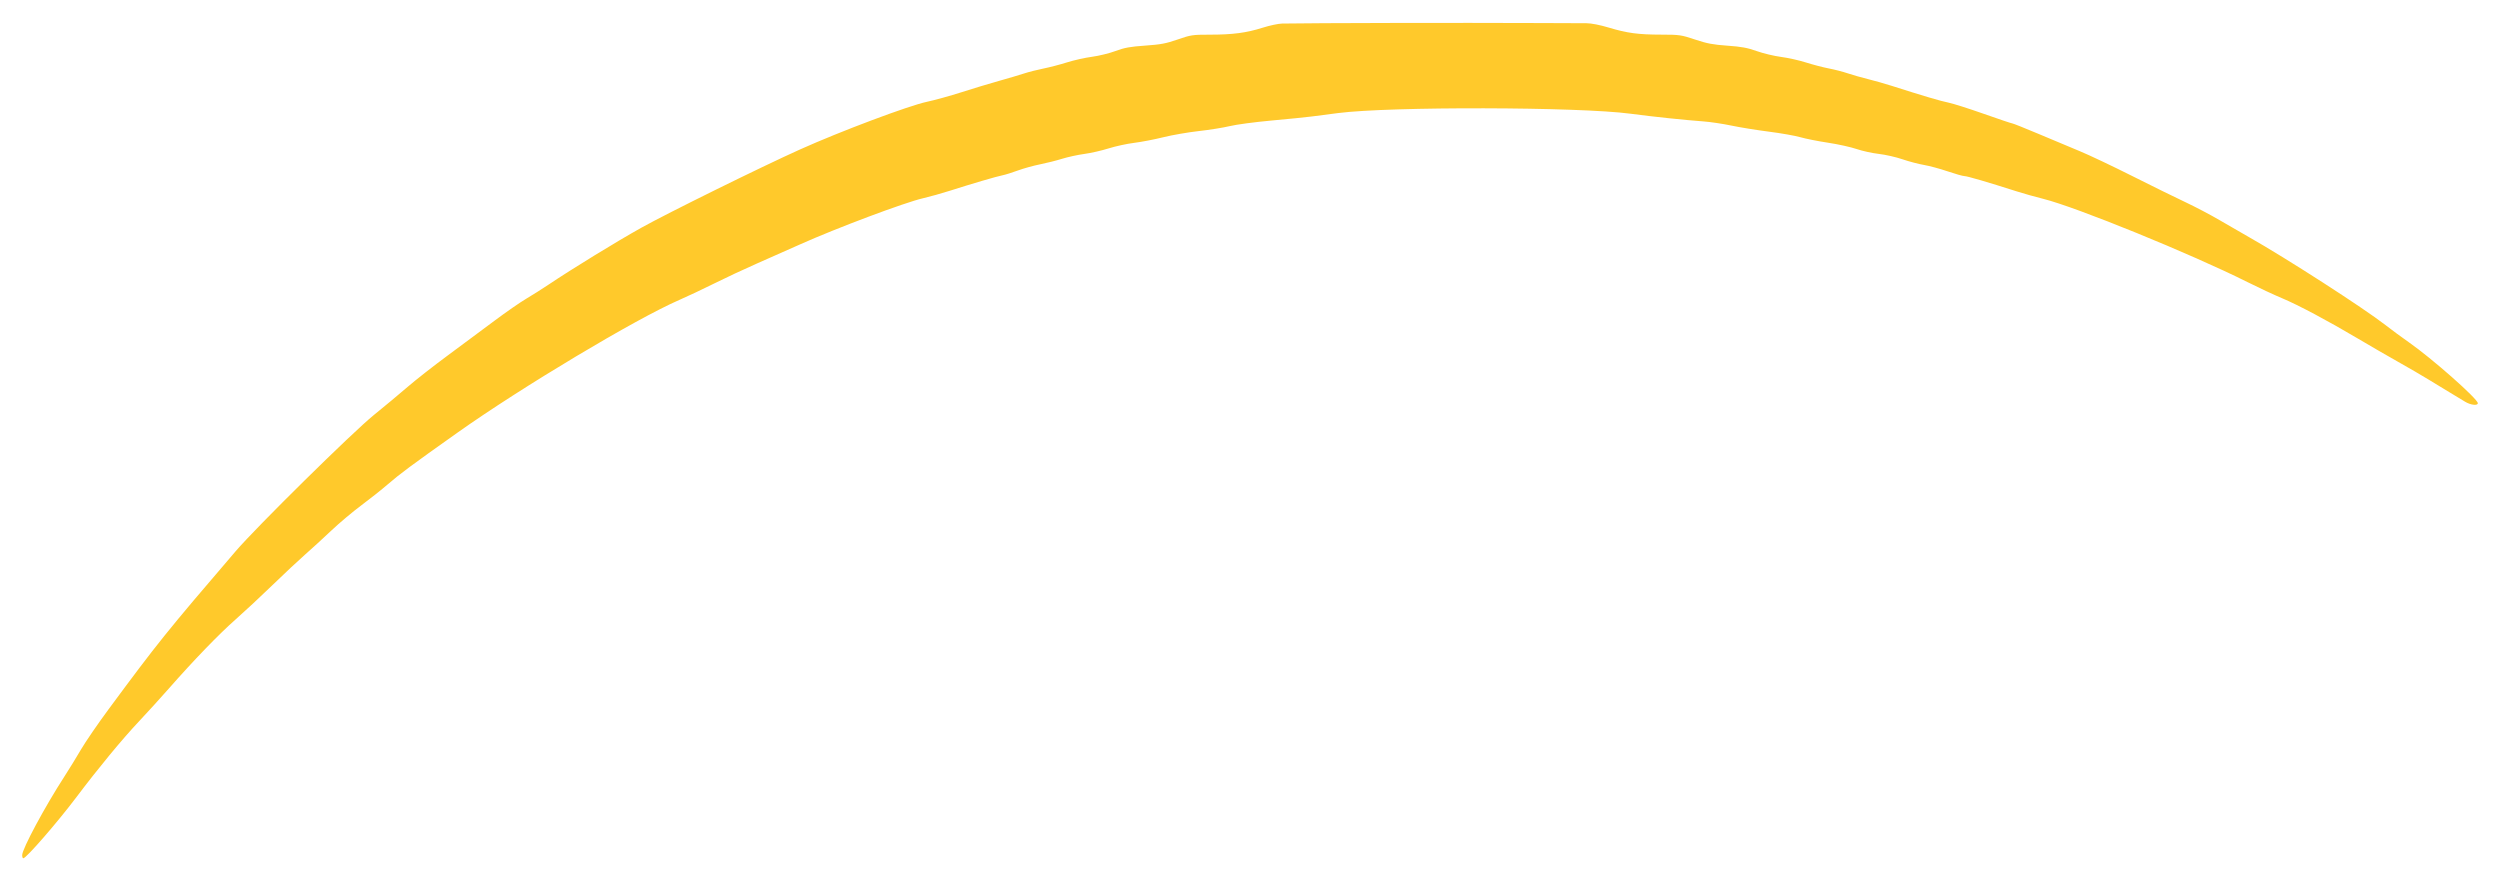
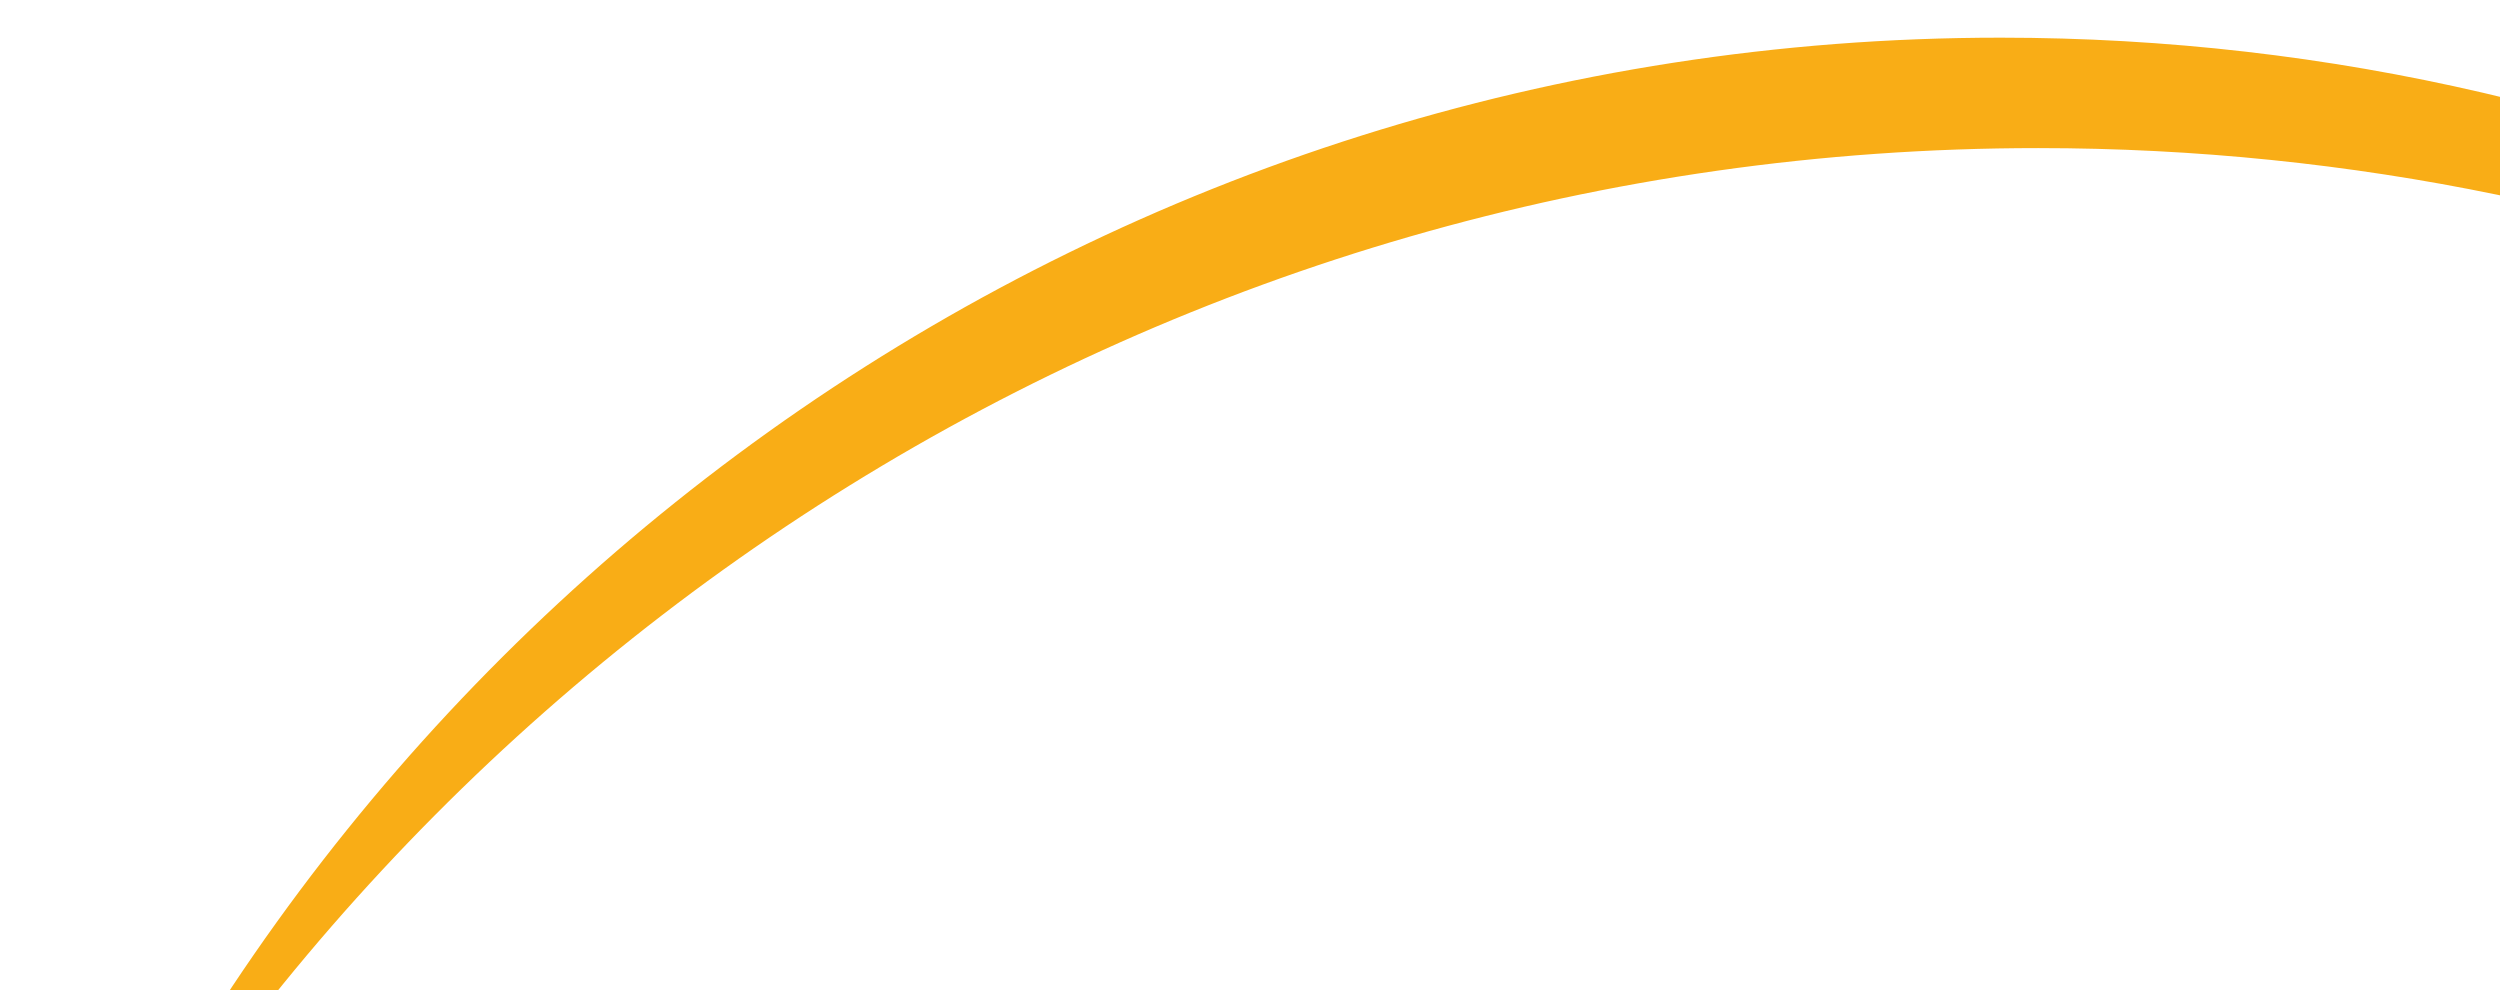
- <svg xmlns="http://www.w3.org/2000/svg" viewBox="99 40 1803 635" role="img" aria-label="Apex Paramedics mark">
-   <path fill="#FFC92B" fill-rule="evenodd" d="M115.00,656.70C115.00,652.23 131.31,621.87 145.46,600.00C148.84,594.77 154.23,586.00 157.44,580.50C160.65,575.00 169.60,561.95 177.33,551.50C212.84,503.46 219.23,495.52 268.96,437.54C283.93,420.09 353.17,351.83 368.50,339.41C376.20,333.18 387.23,323.99 393.00,319.01C398.77,314.02 411.82,303.80 422.00,296.29C432.18,288.79 447.25,277.59 455.50,271.41C463.75,265.23 474.04,258.09 478.36,255.54C482.68,252.99 490.10,248.30 494.86,245.11C511.62,233.86 543.71,214.19 561.50,204.26C580.43,193.69 647.93,160.39 676.00,147.78C705.19,134.66 754.38,116.19 767.49,113.42C773.00,112.26 784.25,109.14 792.50,106.50C800.75,103.85 812.90,100.18 819.50,98.34C826.10,96.49 834.20,94.09 837.50,93.01C840.80,91.92 847.10,90.31 851.50,89.44C855.90,88.56 863.58,86.55 868.57,84.98C873.56,83.41 881.66,81.59 886.57,80.95C891.48,80.30 899.10,78.43 903.50,76.80C910.00,74.38 914.01,73.65 924.91,72.89C936.13,72.11 939.96,71.39 948.34,68.48C957.82,65.19 959.06,65.00 971.60,65.00C988.07,65.00 997.89,63.70 1009.64,59.98C1014.67,58.38 1020.97,57.04 1023.64,56.99C1046.99,56.58 1151.22,56.37 1209.50,56.62C1224.90,56.69 1240.05,56.75 1243.18,56.75C1246.60,56.76 1252.94,58.00 1259.18,59.88C1272.55,63.90 1280.42,64.96 1297.24,64.98C1310.26,65.00 1311.51,65.18 1321.50,68.52C1330.05,71.38 1334.41,72.21 1344.76,72.94C1354.84,73.64 1359.28,74.46 1366.00,76.86C1370.67,78.52 1378.55,80.40 1383.50,81.05C1388.45,81.69 1396.56,83.50 1401.52,85.08C1406.48,86.65 1413.90,88.59 1418.02,89.38C1422.13,90.17 1428.20,91.74 1431.50,92.86C1434.80,93.98 1441.33,95.85 1446.00,97.00C1450.67,98.15 1458.55,100.38 1463.50,101.97C1485.48,109.00 1498.92,112.98 1504.25,114.02C1507.41,114.64 1518.83,118.26 1529.63,122.07C1540.43,125.88 1549.71,129.00 1550.25,129.00C1550.79,129.00 1559.17,132.34 1568.87,136.43C1578.57,140.51 1592.12,146.19 1599.00,149.05C1605.88,151.90 1622.97,160.01 1637.00,167.07C1651.03,174.12 1668.26,182.60 1675.30,185.90C1682.33,189.21 1693.36,195.01 1699.80,198.79C1706.23,202.57 1715.78,208.08 1721.00,211.03C1747.53,226.01 1803.63,262.15 1819.40,274.43C1823.85,277.90 1831.40,283.46 1836.18,286.79C1852.88,298.44 1886.00,327.68 1886.00,330.78C1886.00,332.75 1880.81,332.15 1876.84,329.73C1874.82,328.51 1869.87,325.51 1865.84,323.08C1861.80,320.65 1854.67,316.32 1850.00,313.45C1845.33,310.59 1835.65,304.96 1828.50,300.95C1821.35,296.94 1808.53,289.52 1800.00,284.46C1778.26,271.54 1756.22,259.81 1744.65,255.00C1739.23,252.75 1728.07,247.54 1719.85,243.43C1679.31,223.12 1596.29,189.29 1572.50,183.38C1567.00,182.02 1558.45,179.61 1553.50,178.03C1532.40,171.29 1517.71,167.00 1515.76,167.00C1514.62,167.00 1509.14,165.45 1503.59,163.56C1498.04,161.67 1490.35,159.60 1486.50,158.95C1482.65,158.30 1475.70,156.46 1471.05,154.87C1466.41,153.28 1458.75,151.54 1454.02,151.00C1449.30,150.47 1442.08,148.88 1437.97,147.47C1433.86,146.07 1424.60,144.02 1417.40,142.93C1410.19,141.84 1401.19,140.05 1397.40,138.95C1393.60,137.86 1383.36,136.05 1374.63,134.94C1365.90,133.82 1353.75,131.85 1347.63,130.56C1341.51,129.27 1332.45,127.92 1327.50,127.56C1313.85,126.57 1291.18,124.17 1275.00,122.02C1237.65,117.03 1101.28,116.73 1064.00,121.55C1057.67,122.37 1049.12,123.48 1045.00,124.01C1040.88,124.55 1027.83,125.86 1016.00,126.93C1004.17,128.00 990.67,129.80 986.00,130.93C981.33,132.06 971.20,133.68 963.50,134.54C955.80,135.40 944.33,137.40 938.00,138.97C931.67,140.55 922.23,142.37 917.00,143.02C911.77,143.67 903.45,145.48 898.50,147.04C893.55,148.60 885.71,150.39 881.07,151.01C876.44,151.63 869.24,153.20 865.07,154.49C860.91,155.79 853.68,157.61 849.00,158.54C844.33,159.47 837.13,161.47 833.00,162.99C828.88,164.51 823.92,166.05 822.00,166.42C818.03,167.17 799.62,172.58 784.00,177.58C778.23,179.43 769.55,181.85 764.72,182.97C751.37,186.05 702.28,204.48 675.72,216.38C667.90,219.88 654.08,226.01 645.00,230.00C635.92,233.99 621.98,240.51 614.00,244.49C606.02,248.47 594.77,253.77 589.00,256.28C557.75,269.84 475.19,319.23 428.97,352.00C395.05,376.05 387.76,381.46 378.81,389.18C374.24,393.12 365.55,400.02 359.50,404.51C353.45,409.00 343.77,417.14 338.00,422.60C332.23,428.06 323.68,435.88 319.00,439.98C314.32,444.08 303.75,453.98 295.50,461.98C287.25,469.98 275.32,481.09 269.00,486.66C256.97,497.25 238.73,516.12 220.75,536.59C214.91,543.23 205.19,553.92 199.16,560.33C186.96,573.29 169.83,594.04 154.19,614.81C140.36,633.16 117.91,659.00 115.79,659.00C115.35,659.00 115.00,657.96 115.00,656.70Z" />
+ <svg xmlns="http://www.w3.org/2000/svg" version="1.1" id="svg1" viewBox="-8 -8 619 245">
+   <defs id="defs1">
+     <clipPath clipPathUnits="userSpaceOnUse" id="clipPath2">
+       <path d="M 6454.96,785.148 H 19 C 725.117,2109.01 2119.79,3010.08 3724.96,3010.08 c 788.04,0 1525.32,-217.17 2155.32,-594.93 H 2594.96 v -1190 h 3860 V 785.148 m -6440.202,0 H 4.965 V 3225.15 H 6454.96 v -810 h -419.82 c -661.25,502.08 -1485.87,800 -2380.18,800 C 2013.85,3215.15 607.199,2211.89 14.758,785.148" transform="matrix(1.5453084e-4,0,0,-4.0630587e-4,9.4263814e-4,1.314846)" id="path2" />
+     </clipPath>
+     <clipPath clipPathUnits="userSpaceOnUse" id="clipPath3">
+       <path d="M 0,0 H 6709 V 3225 H 0 Z" transform="matrix(0.1333333,0,0,-0.1333333,0,430.0133)" id="path3" />
+     </clipPath>
+     <clipPath clipPathUnits="userSpaceOnUse" id="clipPath5">
+       <path d="m 6604.96,1225.15 h -150 v 775.86 c 51.07,-43.76 101.11,-88.77 150,-134.9 v -640.96 m 0,661.69 c -48.53,54.78 -98.52,108.15 -150,160.15 v 368.16 h 150 v -528.31" transform="matrix(0.00584112,0,0,-8.2562749e-4,-37.6396,2.003055)" id="path5" />
+     </clipPath>
+     <clipPath clipPathUnits="userSpaceOnUse" id="clipPath6">
+       <path d="m 6454.96,1225.15 h -3860 v 1190 h 3285.32 c 203.39,-121.96 395.56,-260.61 574.68,-414.14 v -775.86 m 0,821.84 c -130.94,132.25 -271.33,255.42 -419.82,368.16 h 419.82 v -368.16" transform="matrix(2.5865191e-4,0,0,-8.3598062e-4,-0.6703999,2.020649)" id="path6" />
+     </clipPath>
+     <clipPath clipPathUnits="userSpaceOnUse" id="clipPath7">
+       <path d="m 6604.96,1866.11 c -48.89,46.13 -98.93,91.14 -150,134.9 -179.12,153.53 -371.29,292.18 -574.68,414.14 h 154.86 c 148.49,-112.74 288.88,-235.91 419.82,-368.16 51.48,-52 101.47,-105.37 150,-160.15 v -20.73" transform="matrix(0.00134916,0,0,-0.0017507,-7.924852,4.247374)" id="path7" />
+     </clipPath>
+     <clipPath clipPathUnits="userSpaceOnUse" id="clipPath8">
+       <path d="m 6604.96,1866.11 c -48.89,46.13 -98.93,91.14 -150,134.9 -179.12,153.53 -371.29,292.18 -574.68,414.14 h 154.86 c 148.49,-112.74 288.88,-235.91 419.82,-368.16 51.48,-52 101.47,-105.37 150,-160.15 v -20.73" transform="matrix(0.00134916,0,0,-0.0017507,-7.924852,4.247374)" id="path8" />
+     </clipPath>
+   </defs>
+   <g id="g1">
+     <g id="group-R5">
+       <g id="g2" clip-path="url(#clipPath3)">
+         
+       </g>
+       <path id="path4" d="M 3724.96,3010.08 C 4892.24,3010.08 5948.17,2533.56 6709,1764.51 5986.5,2649.82 4886.78,3215.15 3654.96,3215.15 2000.11,3215.15 583.613,2194.89 0,749.109 699.891,2092.64 2105.26,3010.08 3724.96,3010.08" style="fill:#f9ad16;fill-opacity:1;fill-rule:nonzero;stroke:none" transform="matrix(0.1333333,0,0,-0.1333333,0,430.0133)" />
+     </g>
+   </g>
</svg>
